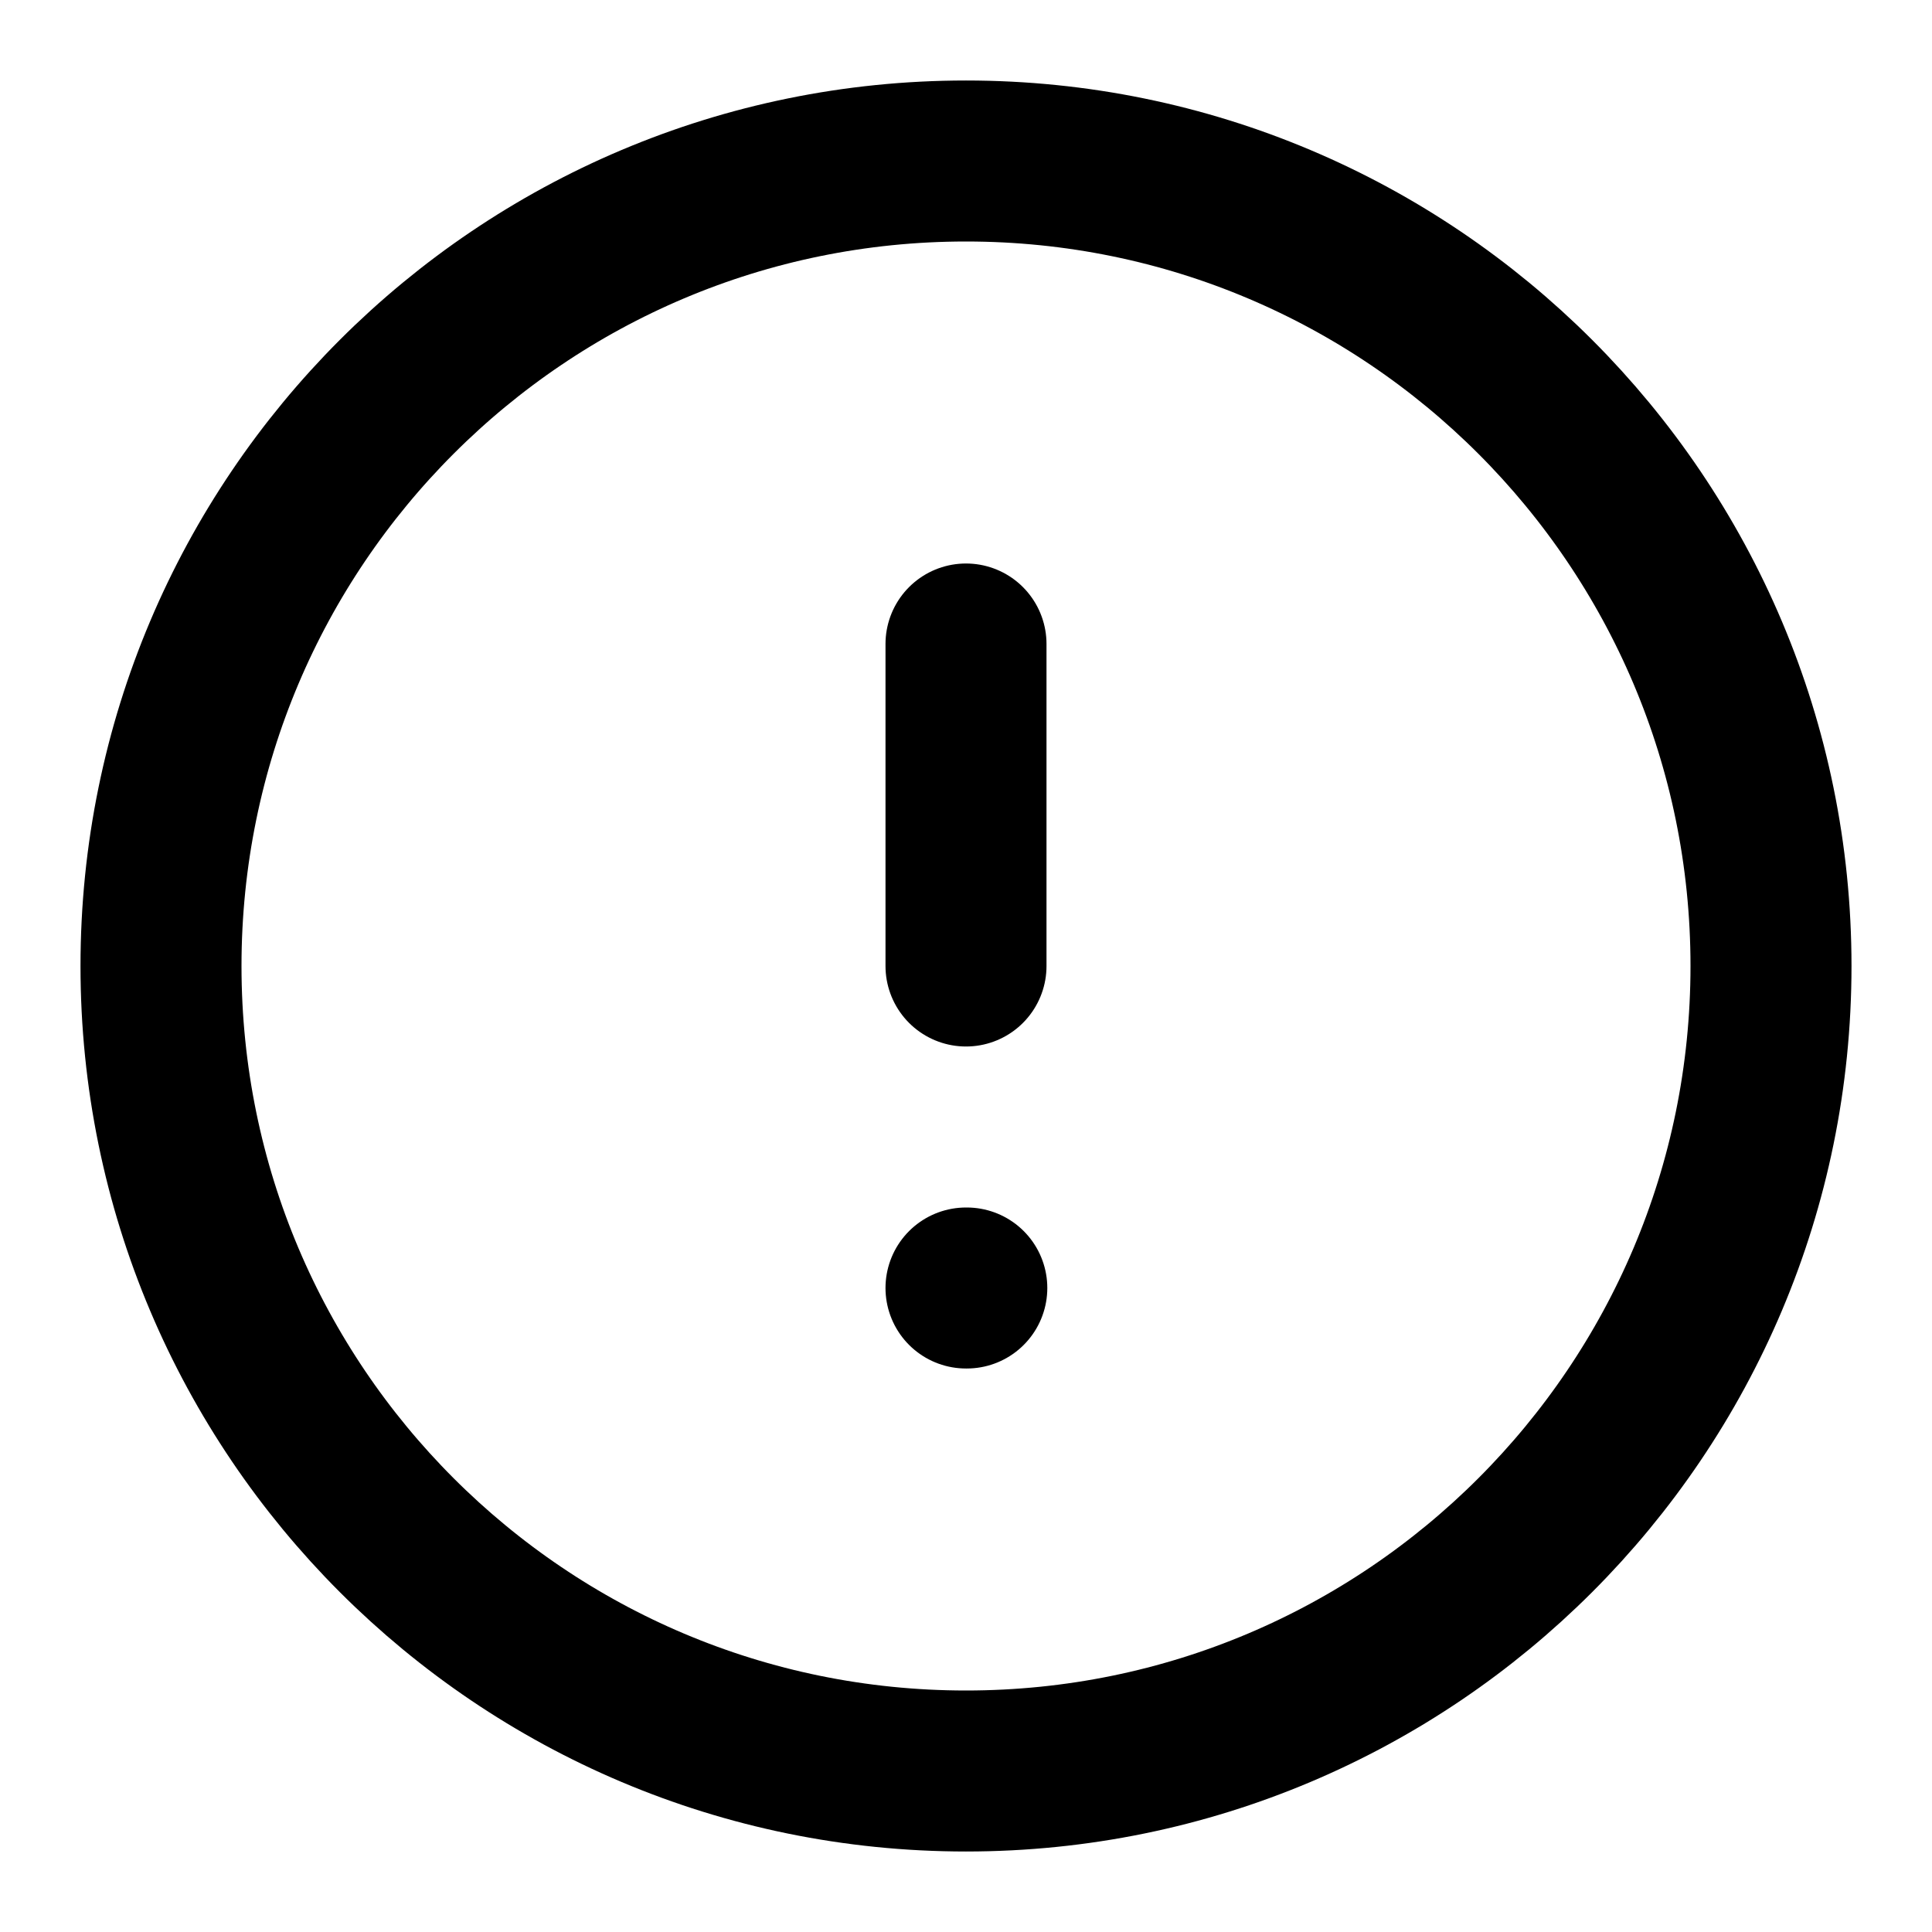
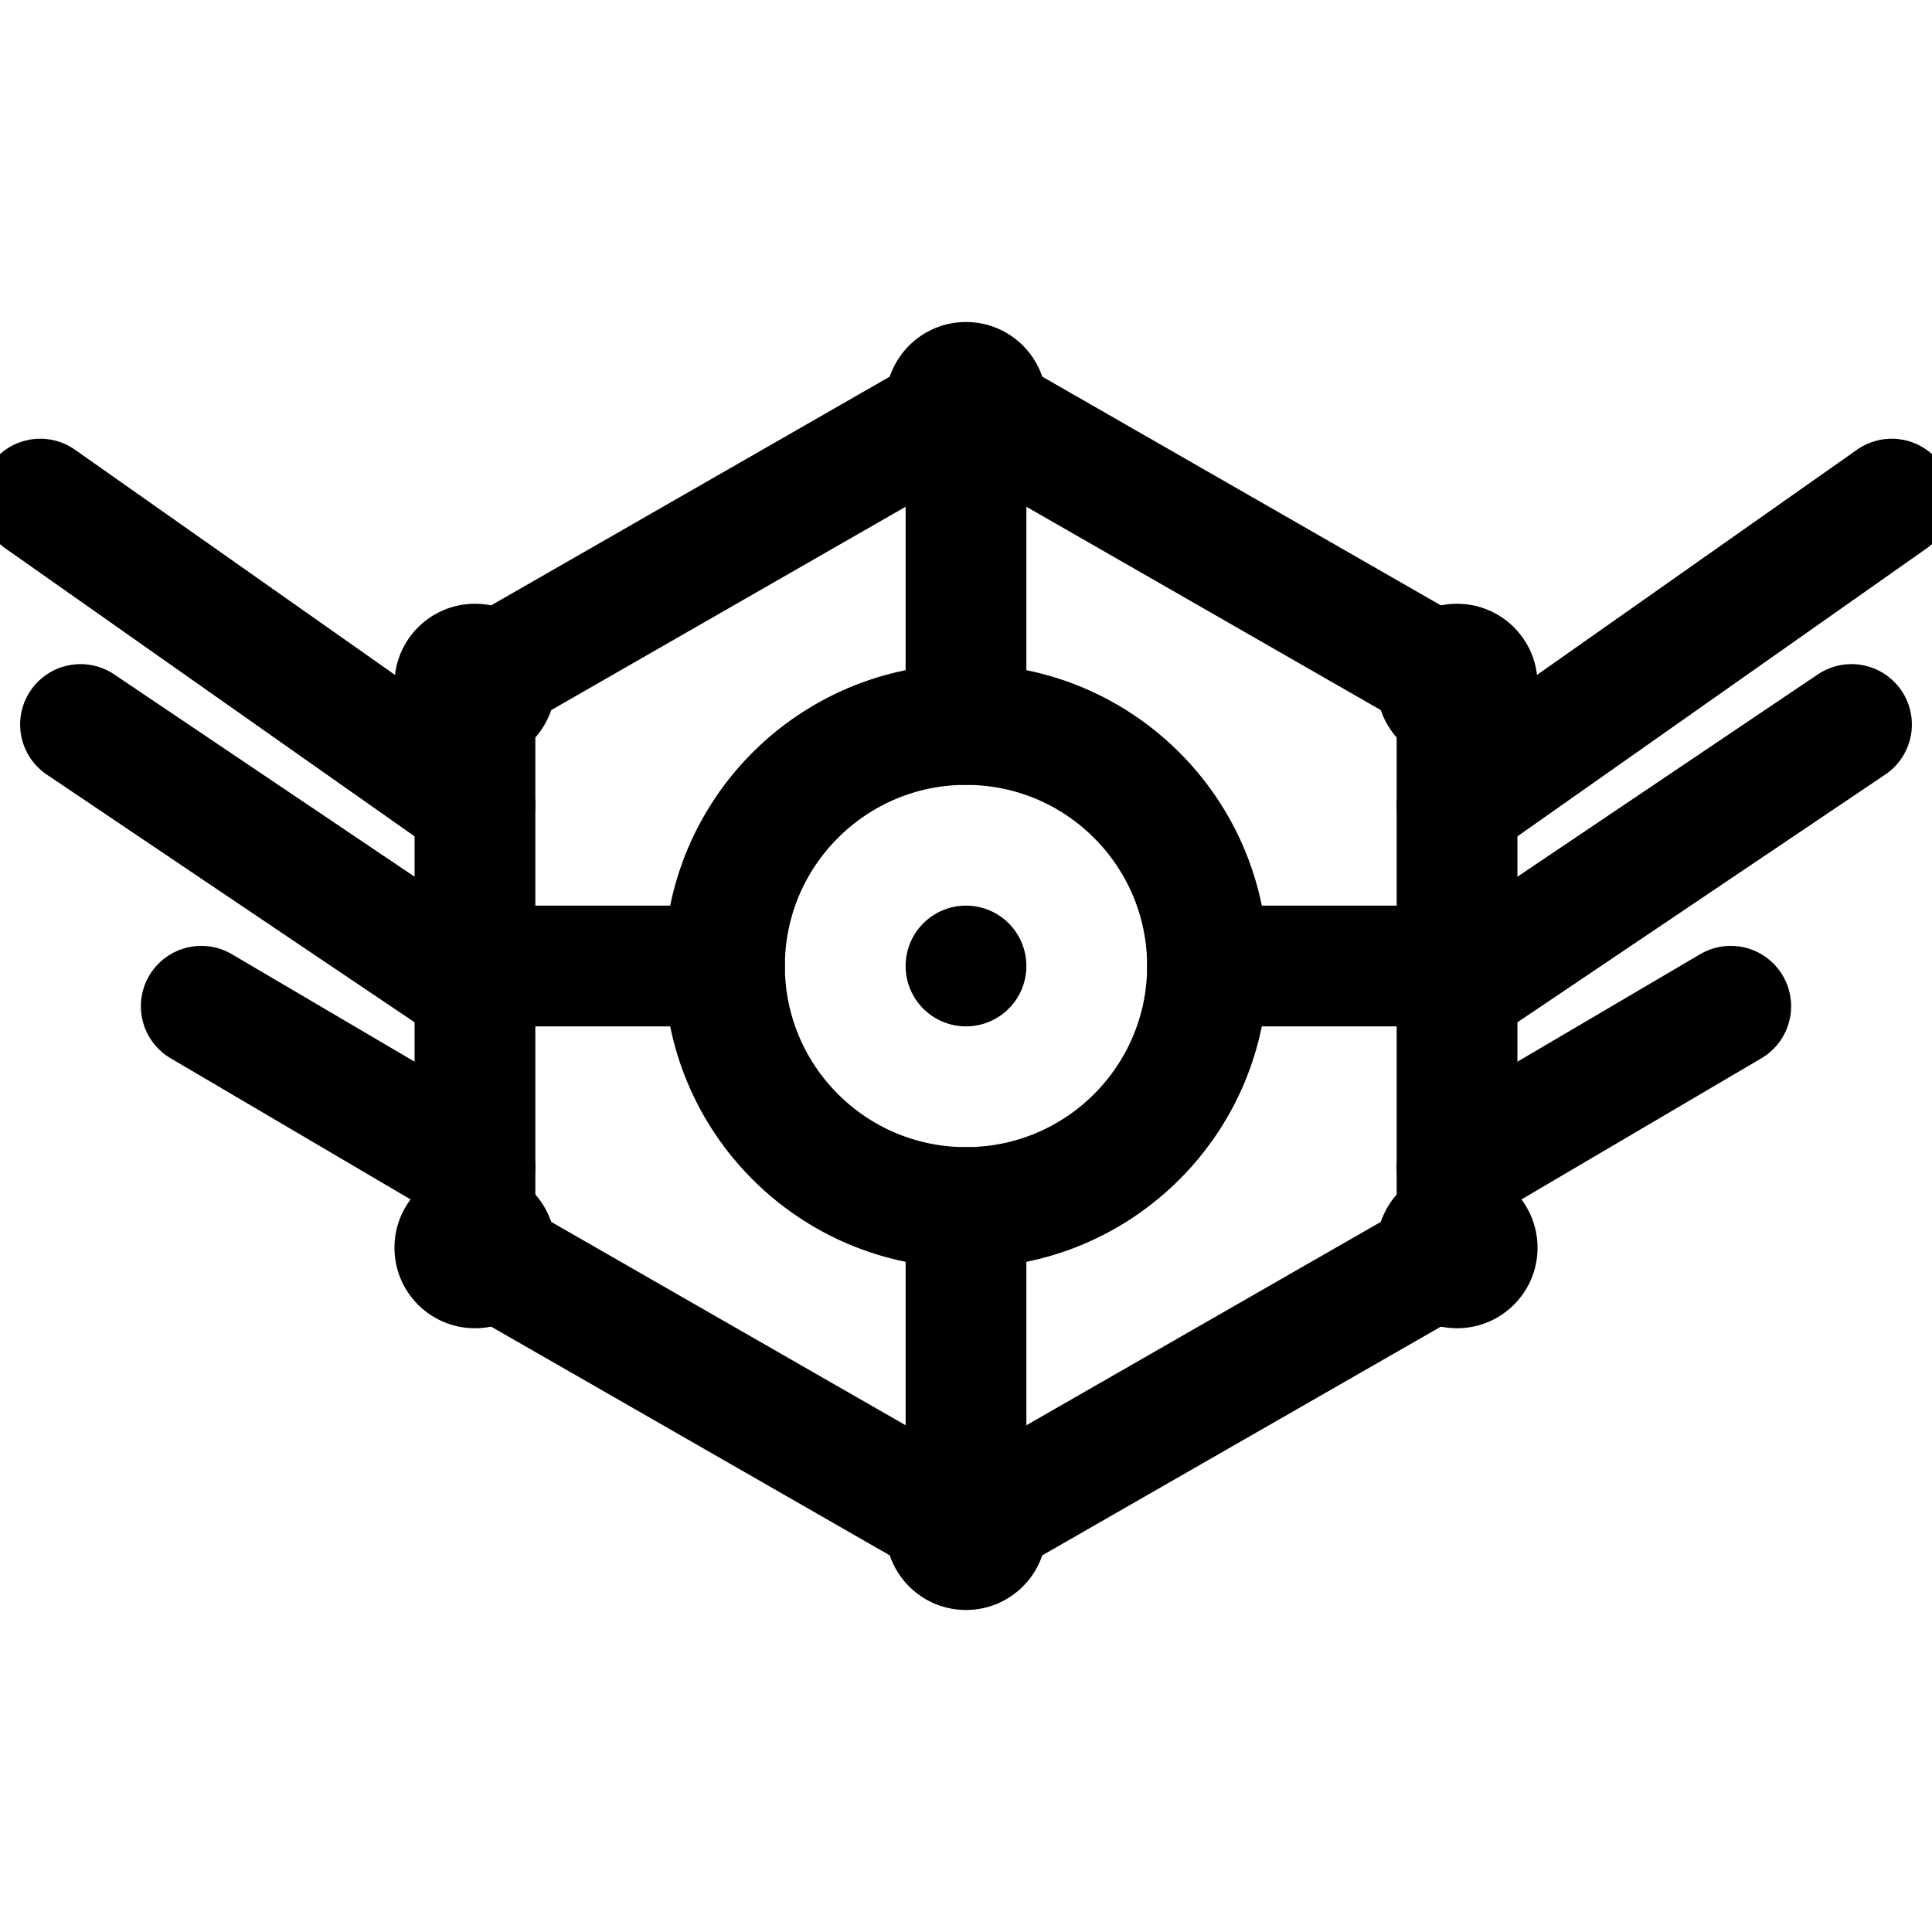
- <svg xmlns="http://www.w3.org/2000/svg" viewBox="0 0 24 24" fill="none" stroke="currentColor" stroke-width="2" stroke-linecap="round" stroke-linejoin="round">
-   <circle cx="12" cy="12" r="10" />
-   <line x1="12" y1="8" x2="12" y2="12" />
-   <line x1="12" y1="16" x2="12.01" y2="16" />
+ <svg xmlns="http://www.w3.org/2000/svg" viewBox="0 0 24 24" fill="none" stroke="currentColor" stroke-width="1.5" stroke-linecap="round" stroke-linejoin="round">
+   <polygon points="12 5, 18.1 8.5, 18.1 15.5, 12 19, 5.9 15.5, 5.9 8.5" />
+   <line x1="12" y1="5.5" x2="12" y2="9" />
+   <line x1="12" y1="15" x2="12" y2="18.5" />
+   <line x1="6" y1="12" x2="9" y2="12" />
+   <line x1="15" y1="12" x2="18" y2="12" />
+   <circle cx="12" cy="12" r="3" fill="none" />
+   <circle cx="12" cy="12" r="0.75" fill="currentColor" stroke="none" />
+   <circle cx="12" cy="5" r="1" fill="currentColor" stroke="none" />
+   <circle cx="18.1" cy="8.5" r="1" fill="currentColor" stroke="none" />
+   <circle cx="18.1" cy="15.5" r="1" fill="currentColor" stroke="none" />
+   <circle cx="12" cy="19" r="1" fill="currentColor" stroke="none" />
+   <circle cx="5.9" cy="15.5" r="1" fill="currentColor" stroke="none" />
+   <circle cx="5.9" cy="8.5" r="1" fill="currentColor" stroke="none" />
+   <line x1="5.9" y1="10" x2="0.5" y2="6.2" />
+   <line x1="5.9" y1="12.3" x2="1" y2="9" />
+   <line x1="5.9" y1="14.5" x2="2.5" y2="12.5" />
+   <line x1="18.1" y1="10" x2="23.5" y2="6.2" />
+   <line x1="18.1" y1="12.3" x2="23" y2="9" />
+   <line x1="18.1" y1="14.5" x2="21.5" y2="12.5" />
</svg>
